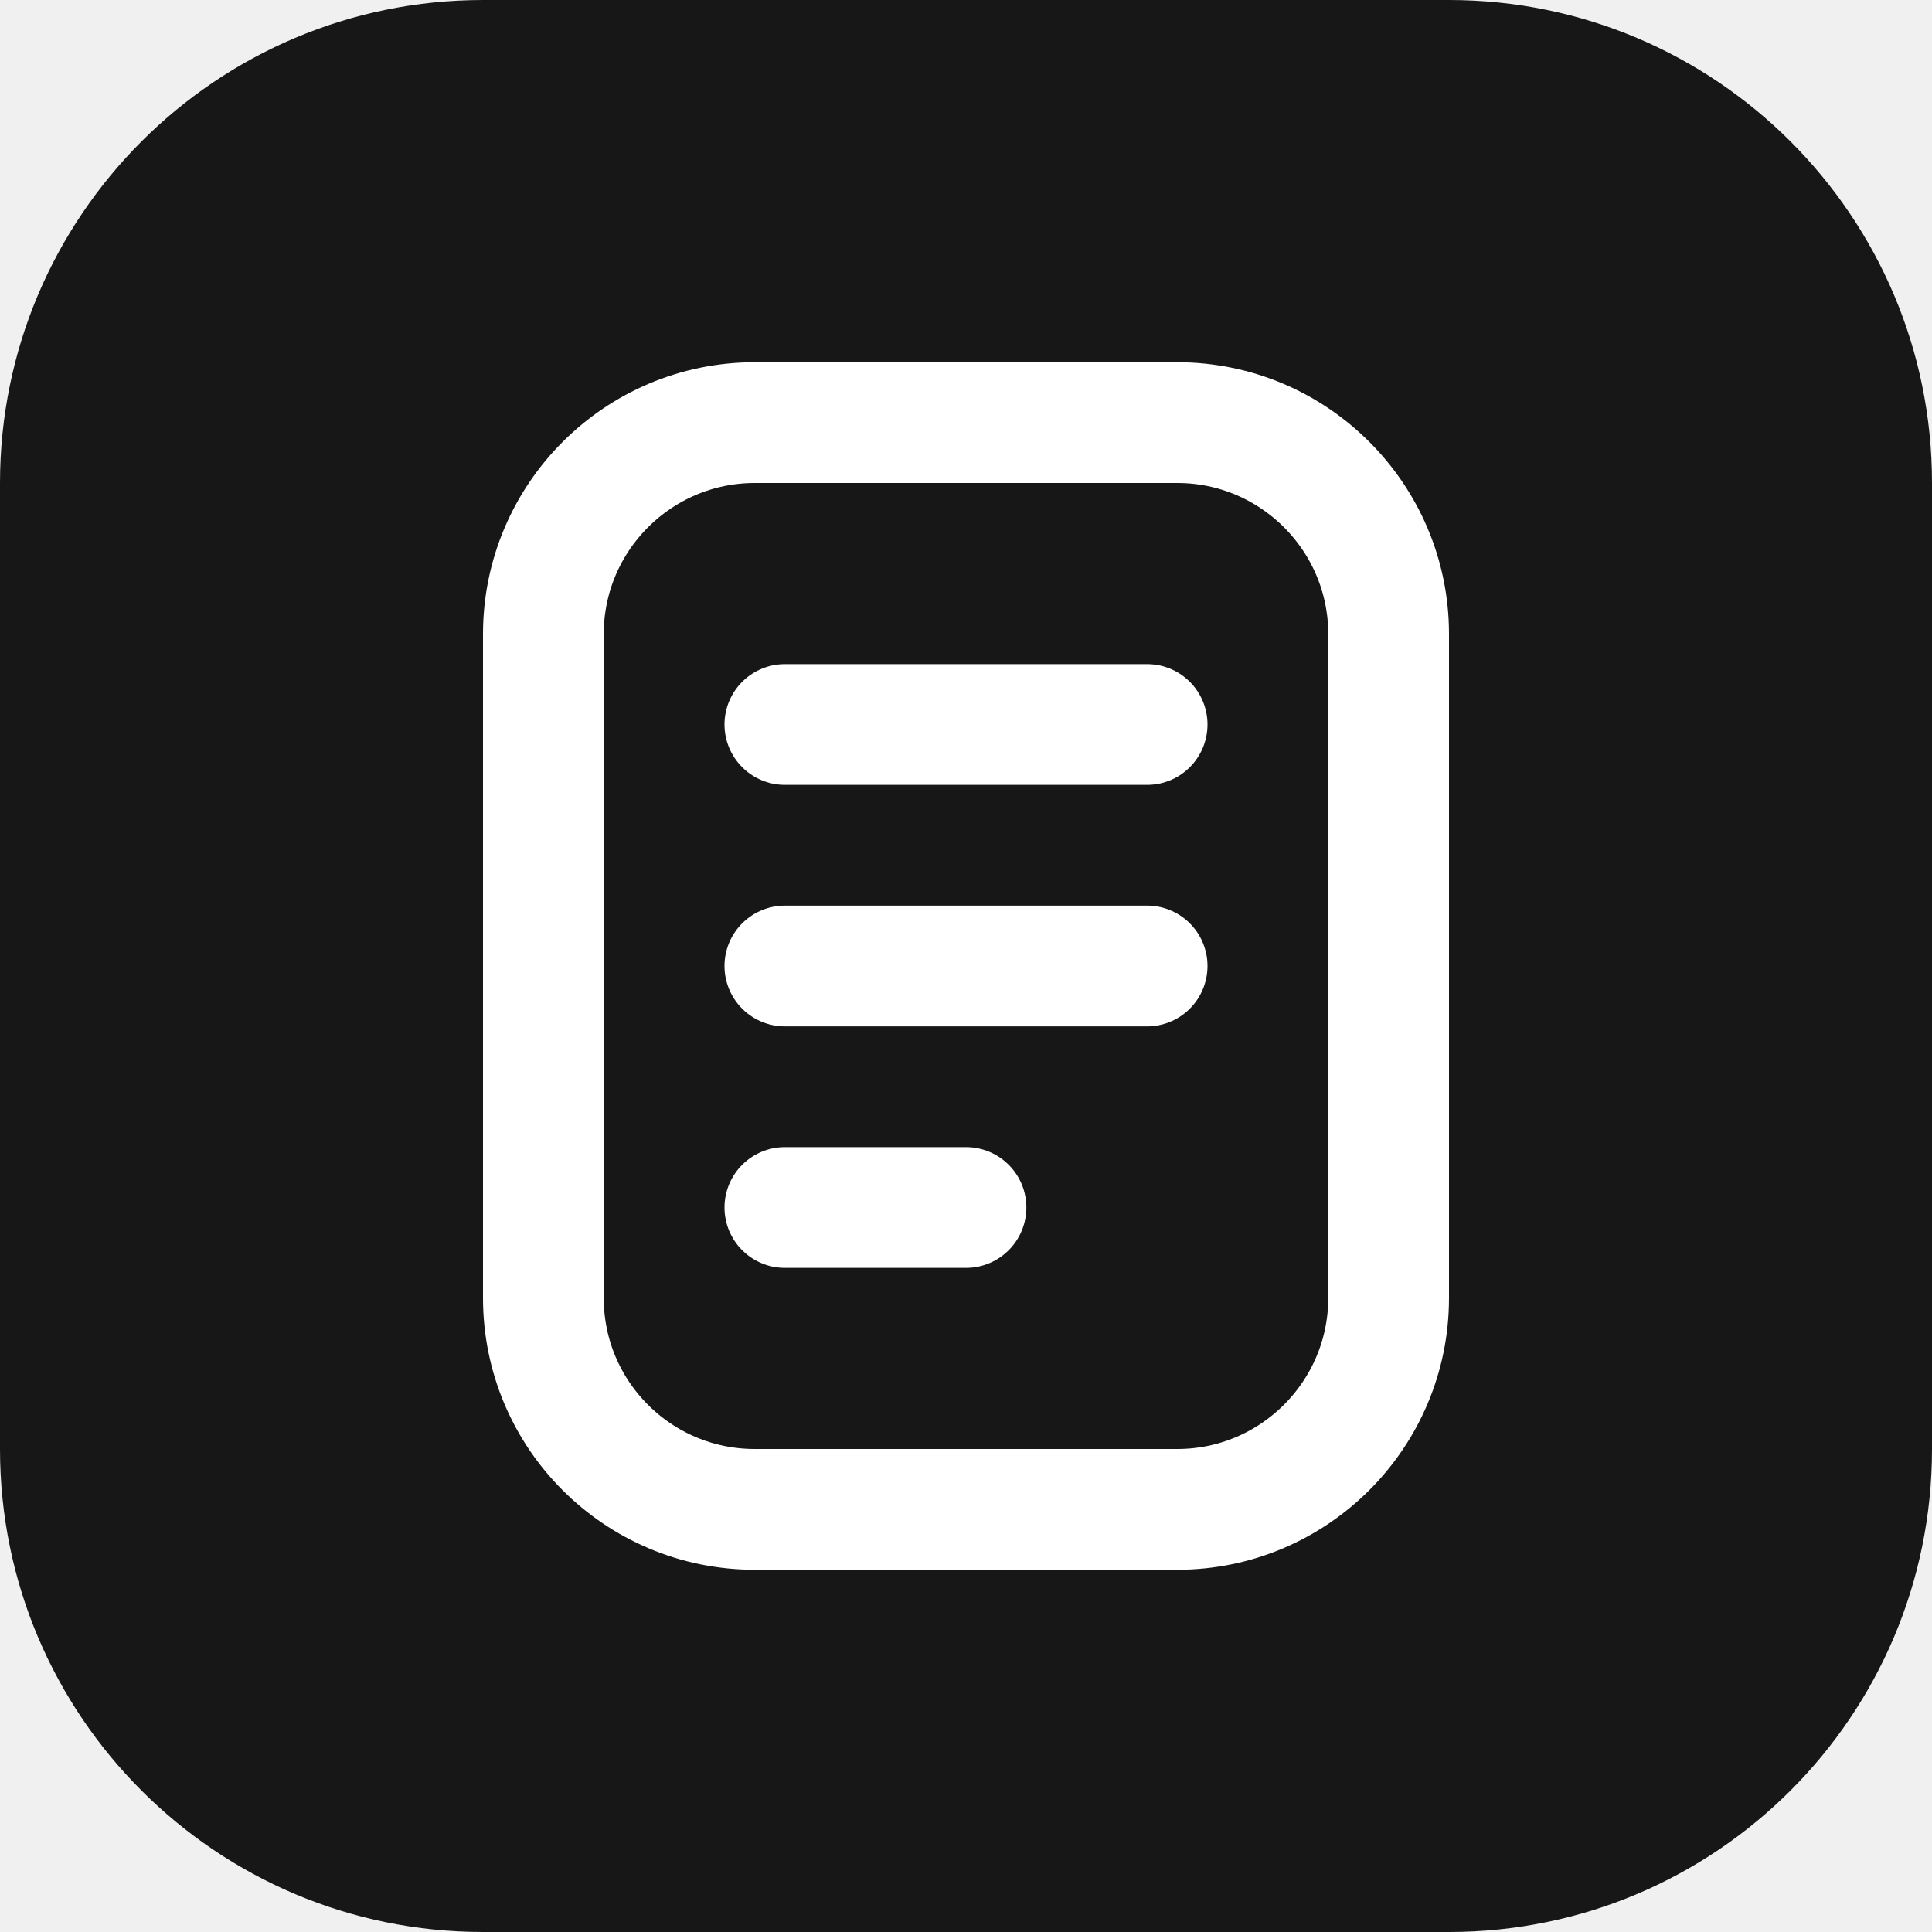
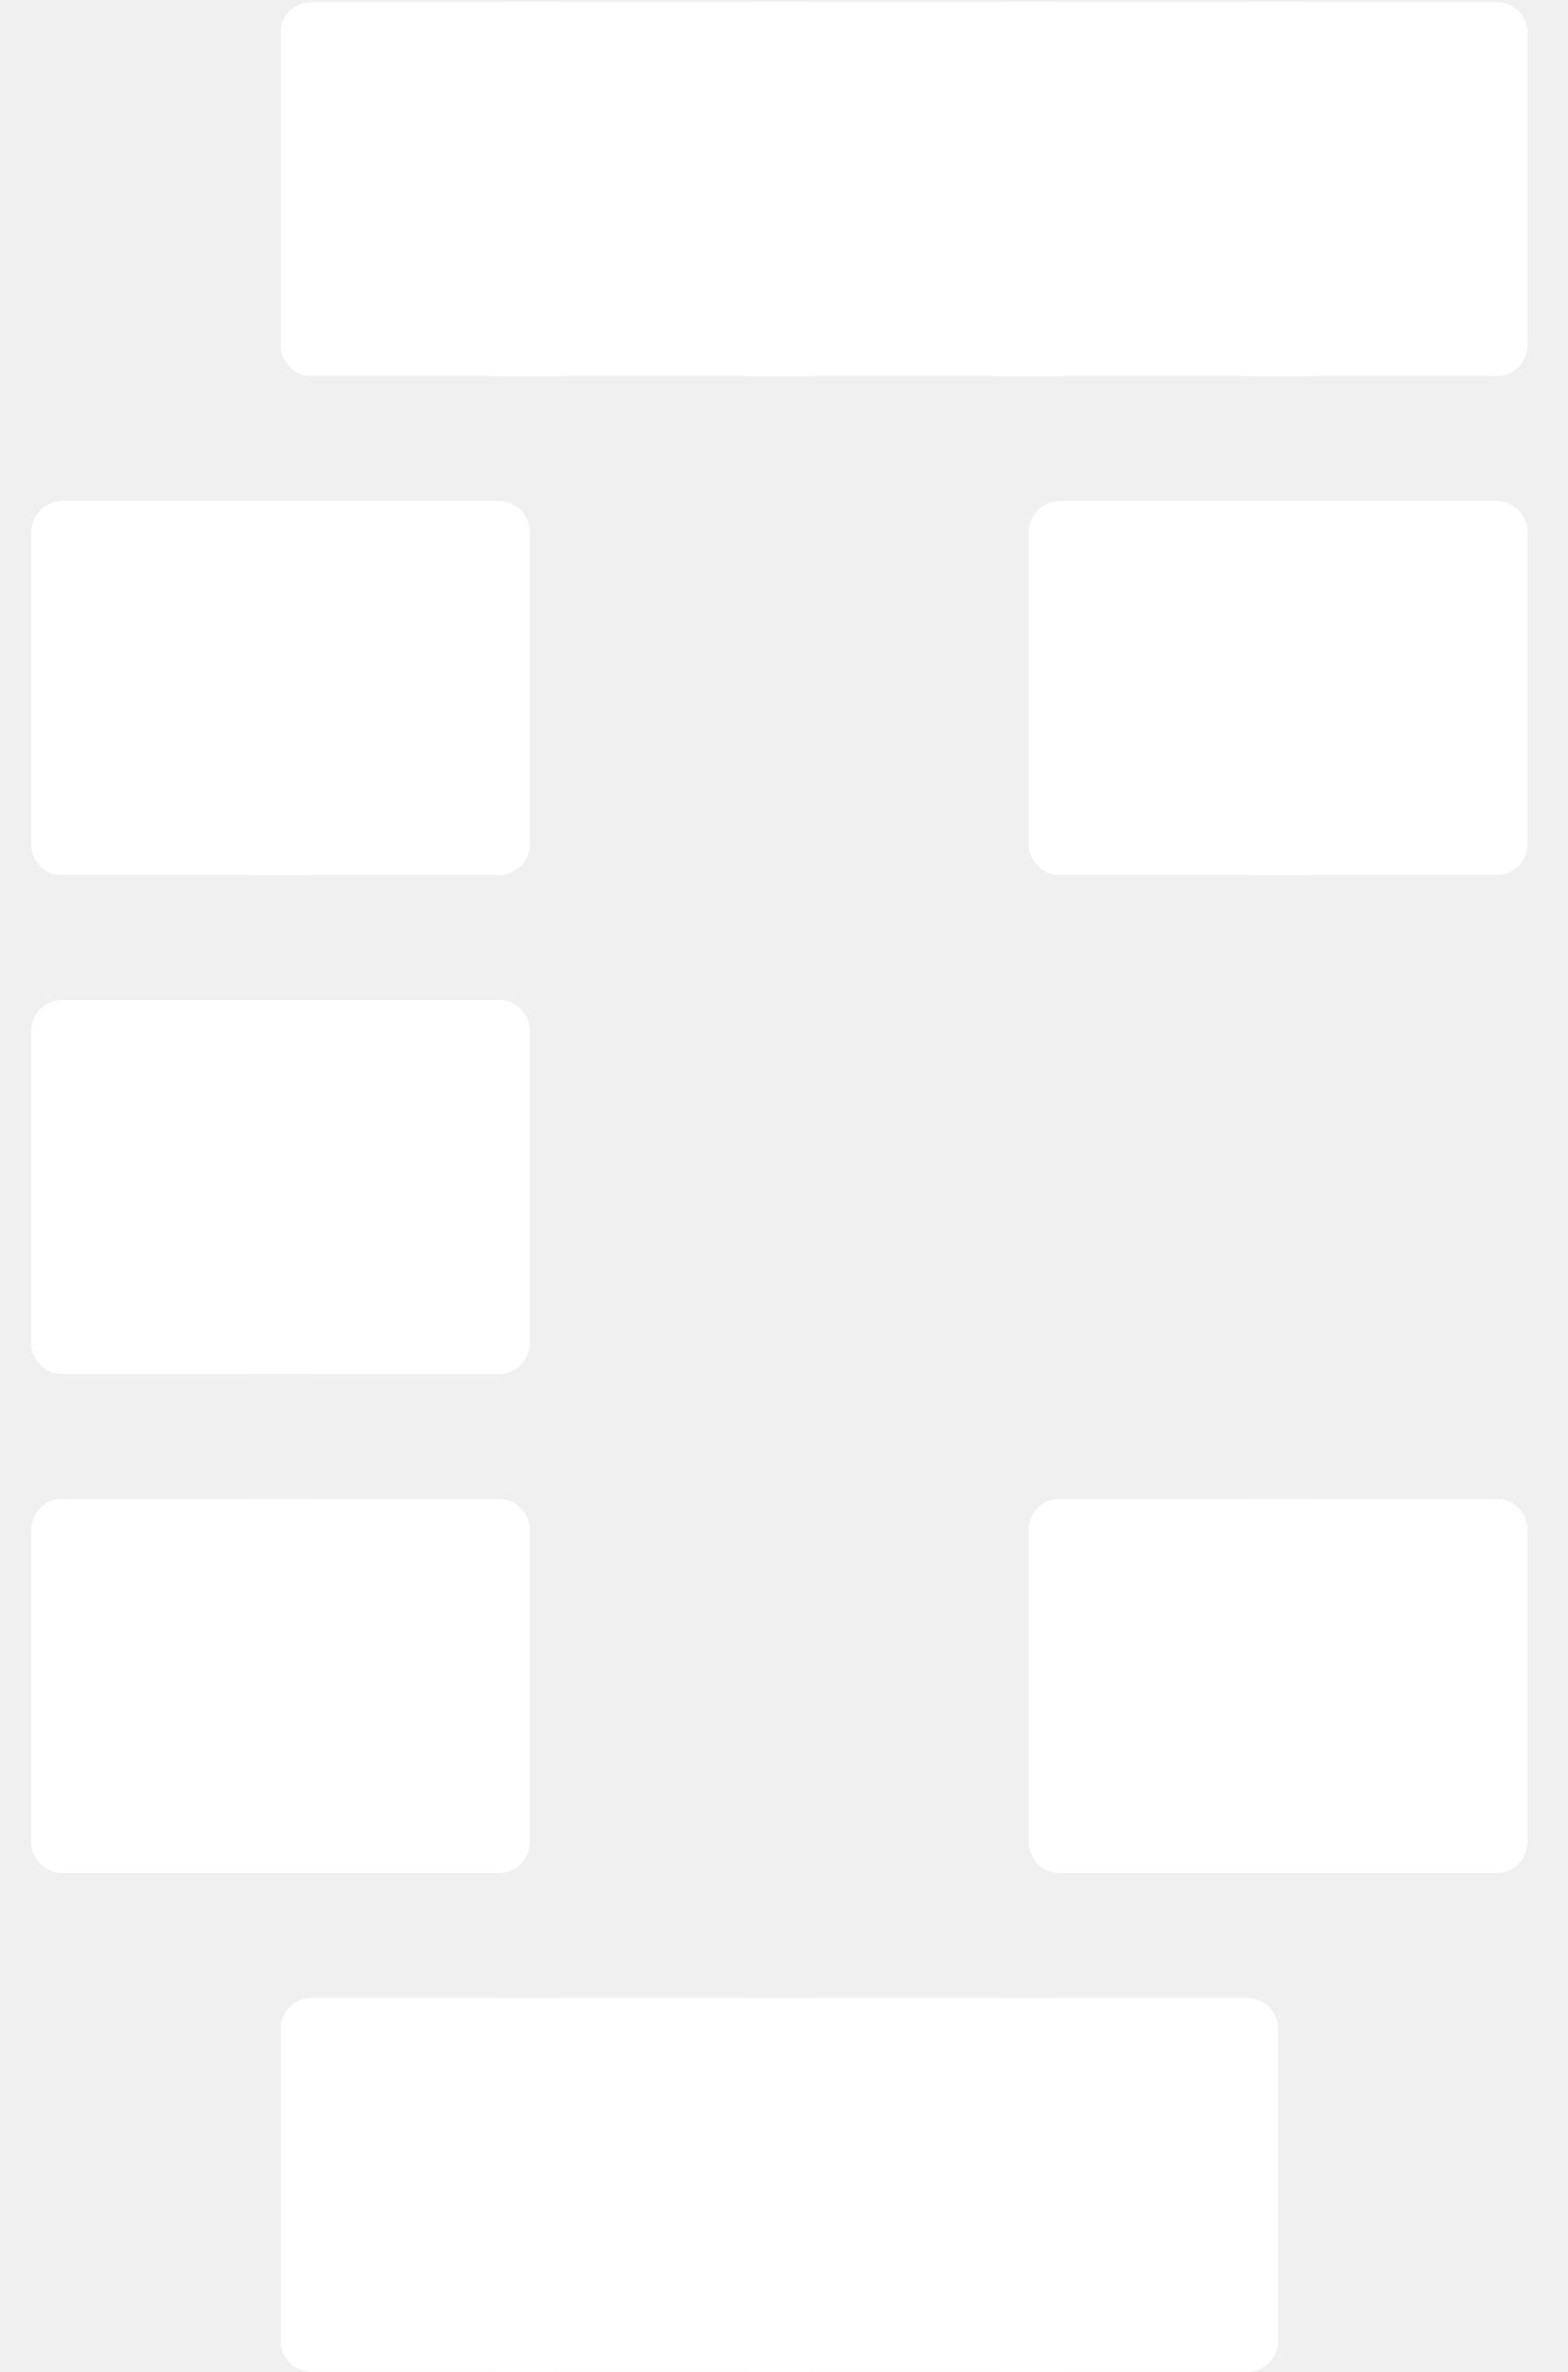
- <svg xmlns="http://www.w3.org/2000/svg" width="32" height="32" viewBox="0 0 32 32" fill="none">
-   <rect width="32" height="32" rx="8" fill="#171717" />
-   <path d="M9 10.5C9 8.57 10.57 7 12.5 7h7C21.43 7 23 8.57 23 10.5v11c0 1.93-1.57 3.5-3.5 3.5h-7A3.5 3.5 0 0 1 9 21.5v-11Z" stroke="white" stroke-width="2" />
-   <path d="M13 12h6M13 16h6M13 20h3" stroke="white" stroke-width="2" stroke-linecap="round" />
+ <svg xmlns="http://www.w3.org/2000/svg" width="115" height="174" viewBox="0 0 115 174" fill="none">
+   <mask id="mask0_41_20251" style="mask-type:luminance" maskUnits="userSpaceOnUse" x="0" y="36" width="23" height="29">
+     <path d="M0.499 63.699V37.251H22.373V63.699H0.499Z" fill="white" stroke="white" />
+   </mask>
+   <g mask="url(#mask0_41_20251)">
+     <path d="M4.574 63.699H22.373V37.251H4.574C3.588 37.251 2.787 38.052 2.787 39.038V61.912C2.787 62.898 3.588 63.699 4.574 63.699Z" fill="#FFFFFF" stroke="#FFFFFF" />
+   </g>
+   <mask id="mask1_41_20251" style="mask-type:luminance" maskUnits="userSpaceOnUse" x="18" y="36" width="24" height="29">
+     <path d="M18.798 63.699V37.251H40.672V63.699H18.798Z" fill="white" stroke="white" />
+   </mask>
+   <g mask="url(#mask1_41_20251)">
+     <path d="M36.598 63.699H18.799V37.251H36.598C37.584 37.251 38.385 38.052 38.385 39.038V61.912C38.385 62.898 37.584 63.699 36.598 63.699Z" fill="#FFFFFF" stroke="#FFFFFF" />
+   </g>
+   <mask id="mask2_41_20251" style="mask-type:luminance" maskUnits="userSpaceOnUse" x="0" y="73" width="23" height="28">
+     <path d="M0.499 100.297V73.849H22.373V100.297H0.499Z" fill="white" stroke="white" />
+   </mask>
+   <g mask="url(#mask2_41_20251)">
+     <path d="M4.574 100.297H22.373V73.849H4.574C3.588 73.849 2.787 74.649 2.787 75.636V98.51C2.787 99.496 3.588 100.297 4.574 100.297Z" fill="#FFFFFF" stroke="#FFFFFF" />
+   </g>
+   <mask id="mask3_41_20251" style="mask-type:luminance" maskUnits="userSpaceOnUse" x="18" y="73" width="24" height="28">
+     <path d="M18.798 100.297V73.849H40.672V100.297H18.798Z" fill="white" stroke="white" />
+   </mask>
+   <g mask="url(#mask3_41_20251)">
+     <path d="M36.598 100.297H18.799V73.849H36.598C37.584 73.849 38.385 74.649 38.385 75.636V98.51C38.385 99.496 37.584 100.297 36.598 100.297Z" fill="#FFFFFF" stroke="#FFFFFF" />
+   </g>
+   <mask id="mask4_41_20251" style="mask-type:luminance" maskUnits="userSpaceOnUse" x="0" y="109" width="23" height="29">
+     <path d="M0.499 136.896V110.447H22.373V136.896H0.499Z" fill="white" stroke="white" />
+   </mask>
+   <g mask="url(#mask4_41_20251)">
+     <path d="M4.574 136.896H22.373V110.447H4.574C3.588 110.447 2.787 111.248 2.787 112.234V135.108C2.787 136.095 3.588 136.895 4.574 136.896Z" fill="#FFFFFF" stroke="#FFFFFF" />
+   </g>
+   <mask id="mask5_41_20251" style="mask-type:luminance" maskUnits="userSpaceOnUse" x="18" y="109" width="24" height="29">
+     <path d="M18.798 136.896V110.447H40.672V136.896H18.798Z" fill="white" stroke="white" />
+   </mask>
+   <g mask="url(#mask5_41_20251)">
+     <path d="M36.598 136.896H18.799V110.447H36.598C37.584 110.447 38.385 111.248 38.385 112.234V135.108C38.385 136.095 37.584 136.895 36.598 136.896Z" fill="#FFFFFF" stroke="#FFFFFF" />
+   </g>
+   <mask id="mask6_41_20251" style="mask-type:luminance" maskUnits="userSpaceOnUse" x="18" y="146" width="24" height="28">
+     <path d="M18.798 173.493V147.045H40.672V173.493H18.798Z" fill="white" stroke="white" />
+   </mask>
+   <g mask="url(#mask6_41_20251)">
+     <path d="M22.873 173.493H40.672V147.045H22.873C21.887 147.045 21.086 147.846 21.086 148.832V171.706C21.086 172.692 21.887 173.493 22.873 173.493Z" fill="#FFFFFF" stroke="#FFFFFF" />
+   </g>
+   <mask id="mask7_41_20251" style="mask-type:luminance" maskUnits="userSpaceOnUse" x="36" y="146" width="24" height="28">
+     <path d="M37.097 173.493V147.045H58.971V173.493H37.097Z" fill="white" stroke="white" />
+   </mask>
+   <g mask="url(#mask7_41_20251)">
+     <path d="M37.097 173.493V147.045H58.971V173.493H37.097Z" fill="#FFFFFF" stroke="#FFFFFF" />
+   </g>
+   <mask id="mask8_41_20251" style="mask-type:luminance" maskUnits="userSpaceOnUse" x="54" y="146" width="24" height="28">
+     <path d="M55.395 173.493V147.045H77.269V173.493H55.395Z" fill="white" stroke="white" />
+   </mask>
+   <g mask="url(#mask8_41_20251)">
+     <path d="M55.395 173.493V147.045H77.269V173.493H55.395Z" fill="#FFFFFF" stroke="#FFFFFF" />
+   </g>
+   <mask id="mask9_41_20251" style="mask-type:luminance" maskUnits="userSpaceOnUse" x="73" y="146" width="24" height="28">
+     <path d="M73.696 173.493V147.045H95.57V173.493H73.696Z" fill="white" stroke="white" />
+   </mask>
+   <g mask="url(#mask9_41_20251)">
+     <path d="M91.494 173.493H73.695V147.045H91.494C92.481 147.045 93.281 147.846 93.281 148.832V171.706C93.281 172.692 92.48 173.493 91.494 173.493Z" fill="#FFFFFF" stroke="#FFFFFF" />
+   </g>
+   <mask id="mask10_41_20251" style="mask-type:luminance" maskUnits="userSpaceOnUse" x="73" y="109" width="24" height="29">
+     <path d="M73.696 136.896V110.447H95.57V136.896H73.696Z" fill="white" stroke="white" />
+   </mask>
+   <g mask="url(#mask10_41_20251)">
+     <path d="M77.769 136.896H95.568V110.447H77.769C76.783 110.447 75.982 111.248 75.982 112.234V135.108C75.983 136.095 76.783 136.895 77.769 136.896Z" fill="#FFFFFF" stroke="#FFFFFF" />
+   </g>
+   <mask id="mask11_41_20251" style="mask-type:luminance" maskUnits="userSpaceOnUse" x="91" y="109" width="24" height="29">
+     <path d="M91.993 136.896V110.447H113.867V136.896H91.993Z" fill="white" stroke="white" />
+   </mask>
+   <g mask="url(#mask11_41_20251)">
+     <path d="M109.793 136.896H91.994V110.447H109.793C110.779 110.447 111.58 111.248 111.58 112.234V135.108C111.58 136.095 110.779 136.895 109.793 136.896Z" fill="#FFFFFF" stroke="#FFFFFF" />
+   </g>
+   <mask id="mask12_41_20251" style="mask-type:luminance" maskUnits="userSpaceOnUse" x="18" y="0" width="24" height="28">
+     <path d="M18.798 27.101V0.652H40.672V27.101H18.798Z" fill="white" stroke="white" />
+   </mask>
+   <g mask="url(#mask12_41_20251)">
+     <path d="M22.873 27.101H40.672V0.652H22.873C21.887 0.652 21.086 1.453 21.086 2.439V25.314C21.086 26.3 21.887 27.1 22.873 27.101Z" fill="#FFFFFF" stroke="#FFFFFF" />
+   </g>
+   <mask id="mask13_41_20251" style="mask-type:luminance" maskUnits="userSpaceOnUse" x="36" y="0" width="24" height="28">
+     <path d="M37.097 27.101V0.652H58.971V27.101H37.097Z" fill="white" stroke="white" />
+   </mask>
+   <g mask="url(#mask13_41_20251)">
+     <path d="M37.097 27.101V0.652H58.971V27.101H37.097Z" fill="#FFFFFF" stroke="#FFFFFF" />
+   </g>
+   <mask id="mask14_41_20251" style="mask-type:luminance" maskUnits="userSpaceOnUse" x="54" y="0" width="24" height="28">
+     <path d="M55.395 27.101V0.652H77.269V27.101H55.395Z" fill="white" stroke="white" />
+   </mask>
+   <g mask="url(#mask14_41_20251)">
+     <path d="M55.395 27.101V0.652H77.269V27.101H55.395Z" fill="#FFFFFF" stroke="#FFFFFF" />
+   </g>
+   <mask id="mask15_41_20251" style="mask-type:luminance" maskUnits="userSpaceOnUse" x="73" y="0" width="24" height="28">
+     <path d="M73.696 27.101V0.652H95.57V27.101H73.696Z" fill="white" stroke="white" />
+   </mask>
+   <g mask="url(#mask15_41_20251)">
+     <path d="M73.696 27.101V0.652H95.57V27.101H73.696Z" fill="#FFFFFF" stroke="#FFFFFF" />
+   </g>
+   <mask id="mask16_41_20251" style="mask-type:luminance" maskUnits="userSpaceOnUse" x="91" y="0" width="24" height="28">
+     <path d="M91.993 27.101V0.652H113.867V27.101H91.993Z" fill="white" stroke="white" />
+   </mask>
+   <g mask="url(#mask16_41_20251)">
+     <path d="M109.793 27.101H91.994V0.652H109.793C110.779 0.652 111.58 1.453 111.58 2.439V25.314C111.58 26.3 110.779 27.1 109.793 27.101Z" fill="#FFFFFF" stroke="#FFFFFF" />
+   </g>
+   <mask id="mask17_41_20251" style="mask-type:luminance" maskUnits="userSpaceOnUse" x="73" y="36" width="24" height="29">
+     <path d="M73.696 63.699V37.251H95.57V63.699H73.696Z" fill="white" stroke="white" />
+   </mask>
+   <g mask="url(#mask17_41_20251)">
+     <path d="M77.769 63.699H95.568V37.251H77.769C76.783 37.251 75.982 38.052 75.982 39.038V61.912C75.983 62.898 76.783 63.699 77.769 63.699Z" fill="#FFFFFF" stroke="#FFFFFF" />
+   </g>
+   <mask id="mask18_41_20251" style="mask-type:luminance" maskUnits="userSpaceOnUse" x="91" y="36" width="24" height="29">
+     <path d="M91.993 63.699V37.251H113.867V63.699H91.993Z" fill="white" stroke="white" />
+   </mask>
+   <g mask="url(#mask18_41_20251)">
+     <path d="M109.793 63.699H91.994V37.251H109.793C110.779 37.251 111.58 38.052 111.58 39.038V61.912C111.58 62.898 110.779 63.699 109.793 63.699Z" fill="#FFFFFF" stroke="#FFFFFF" />
+   </g>
</svg>
